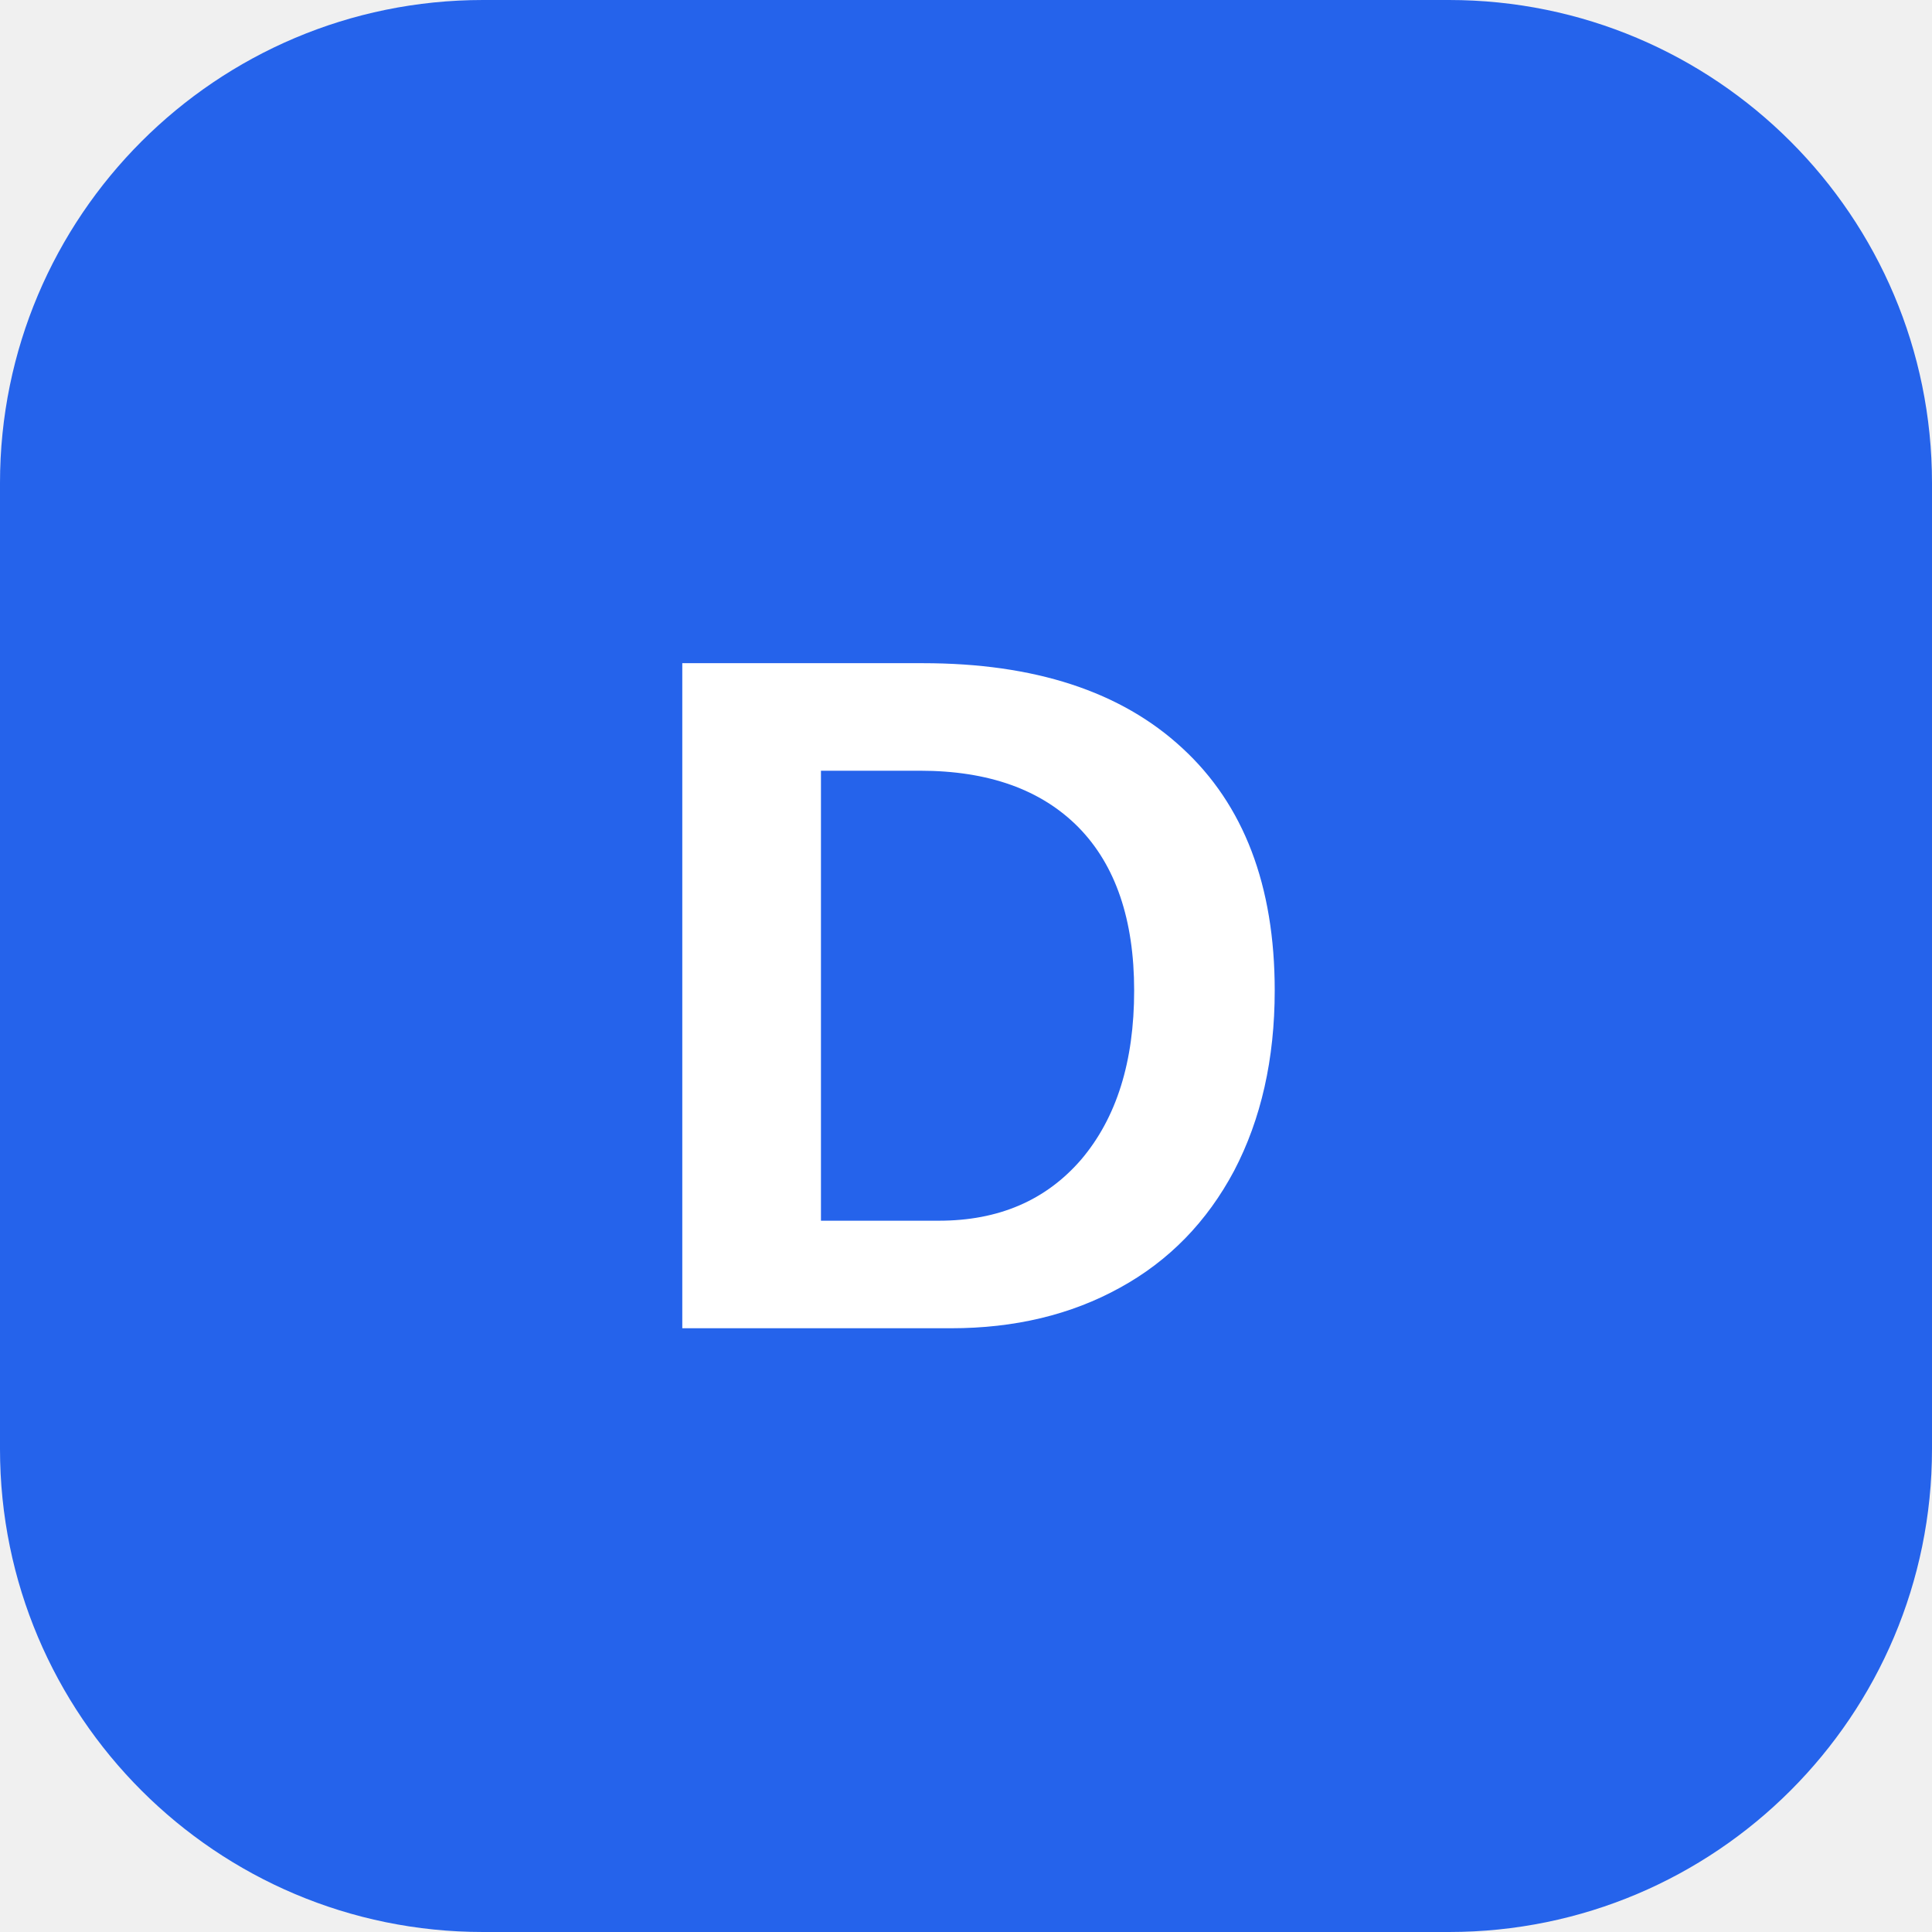
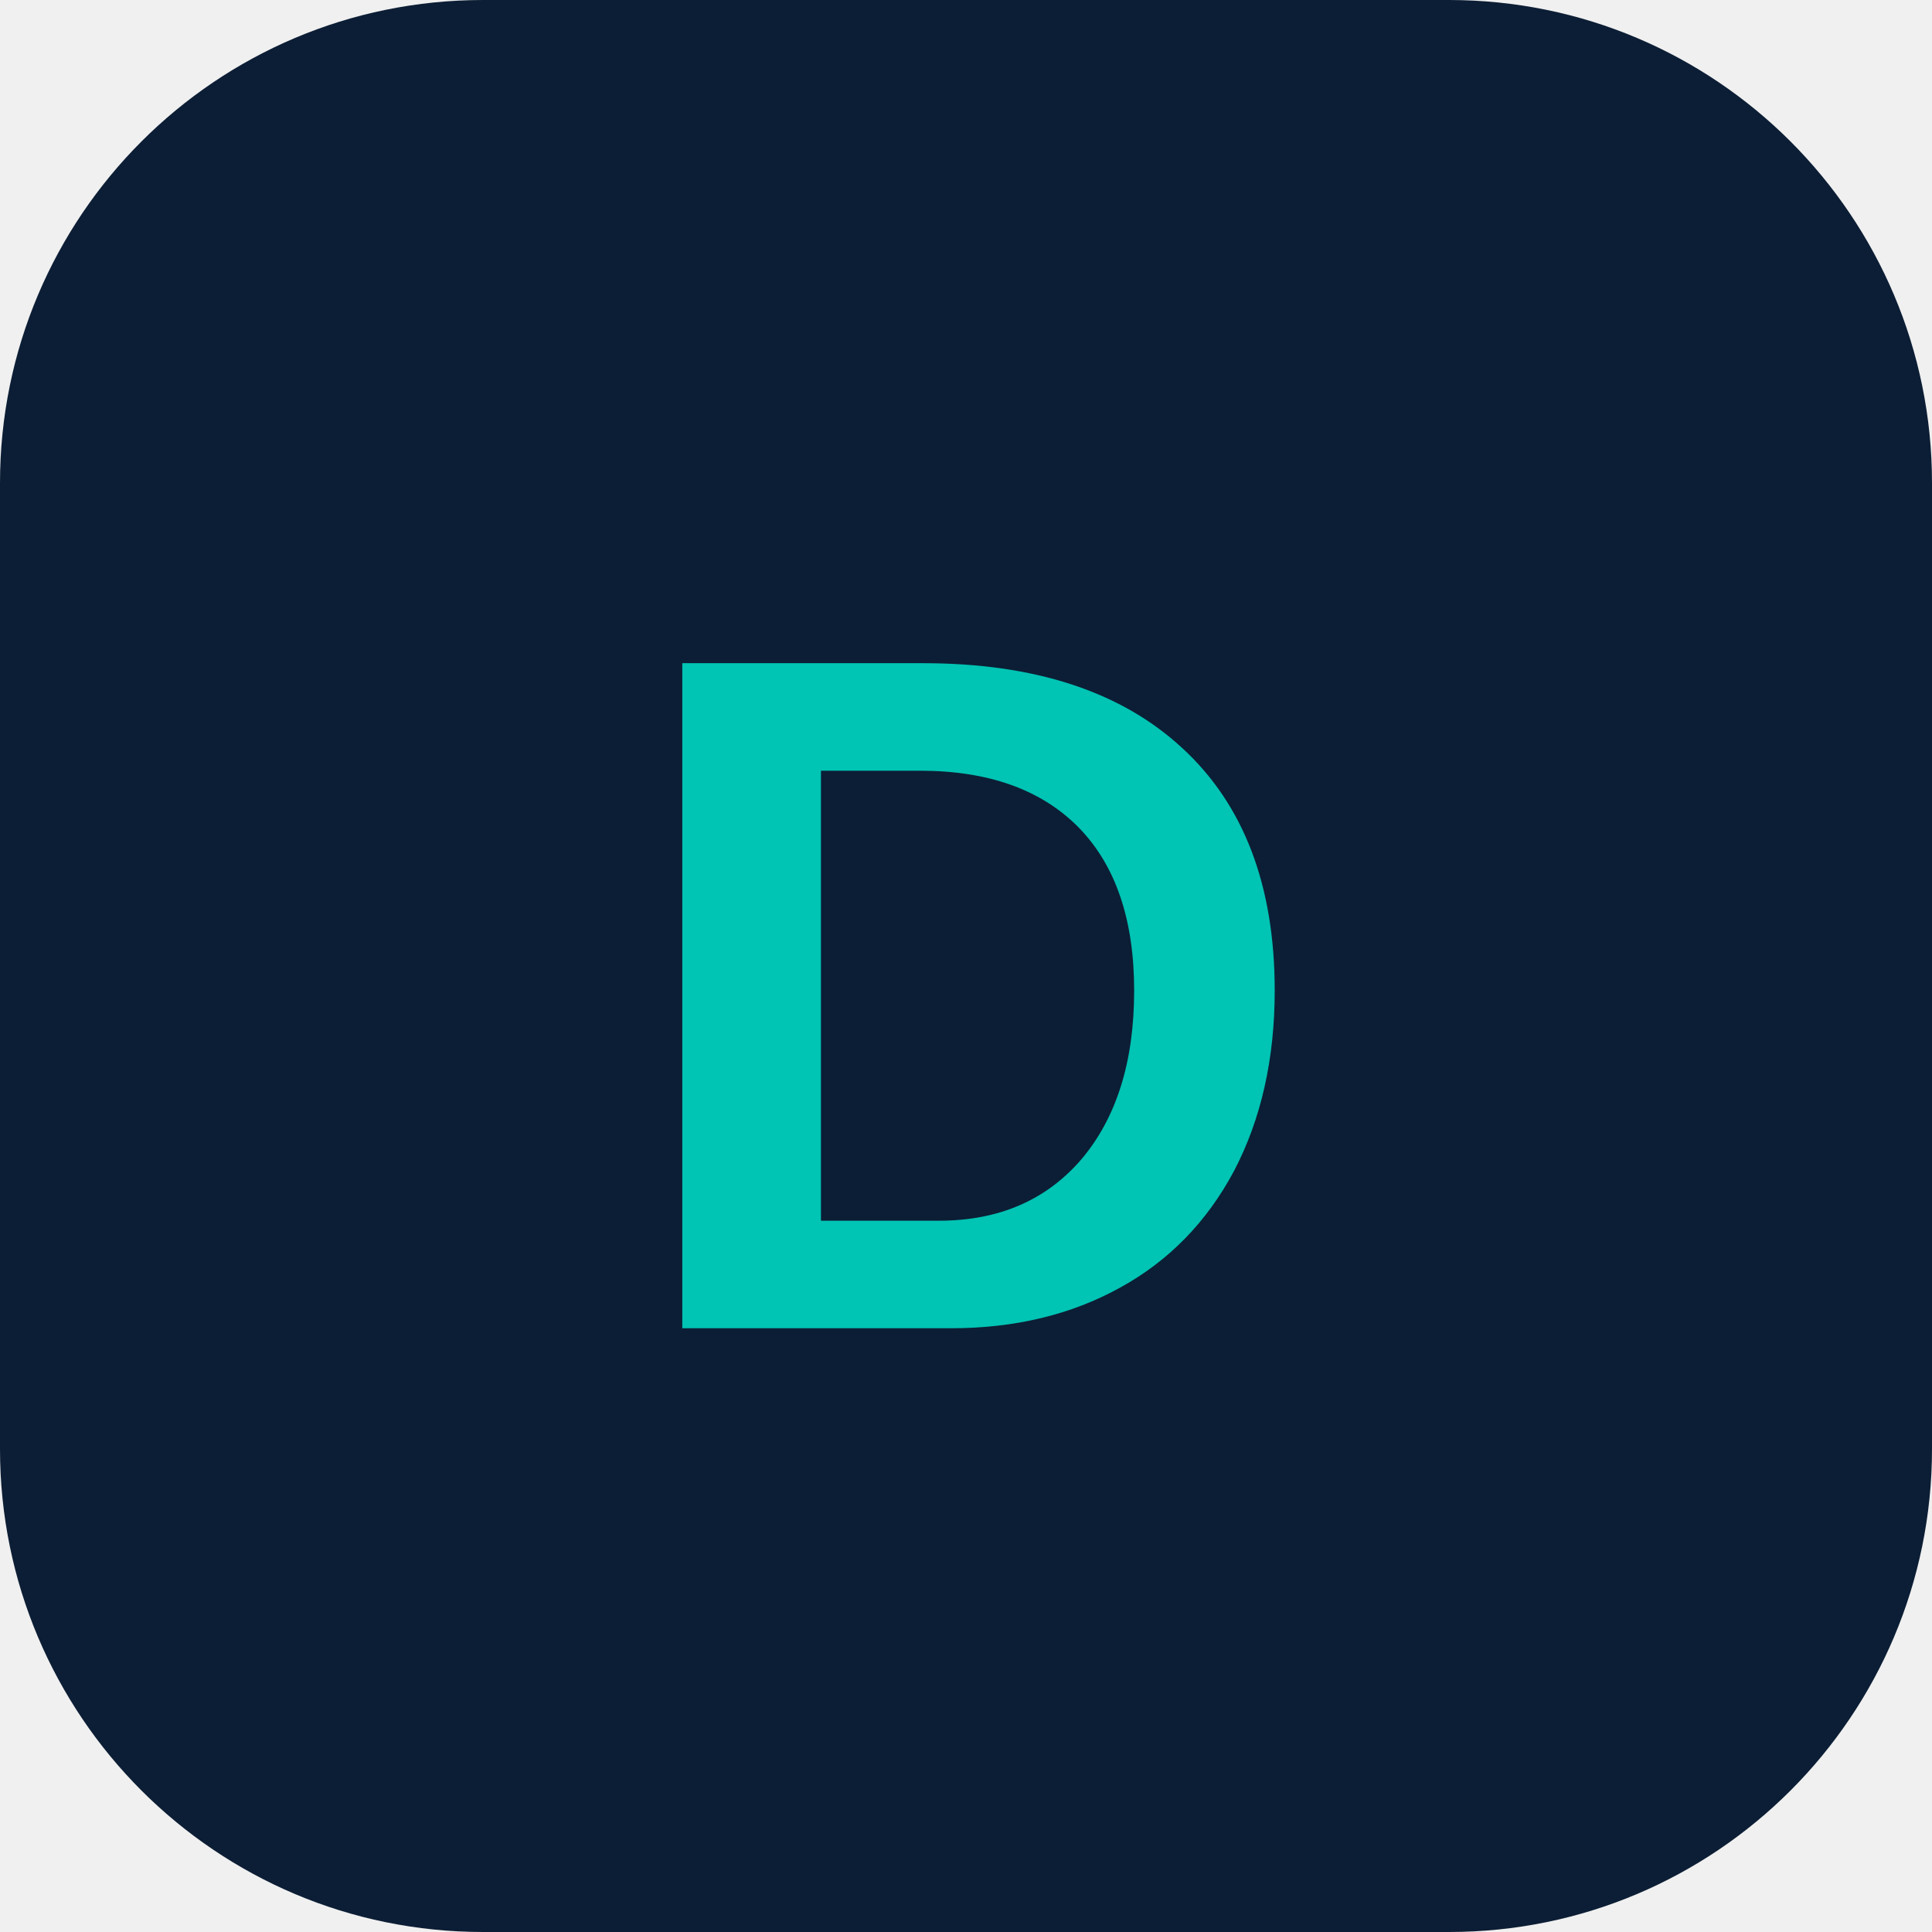
<svg xmlns="http://www.w3.org/2000/svg" width="32" height="32" viewBox="0 0 32 32" fill="none">
-   <rect width="32" height="32" rx="8" fill="#2563EB" />
-   <text x="16" y="22" text-anchor="middle" font-family="Arial, sans-serif" font-size="16" font-weight="bold" fill="white">D</text>
+   <rect width="32" height="32" rx="8" fill="#0C1E35" />
+   <text x="16" y="22" text-anchor="middle" font-family="Arial, sans-serif" font-size="16" font-weight="bold" fill="#00C4B4">D</text>
</svg>
